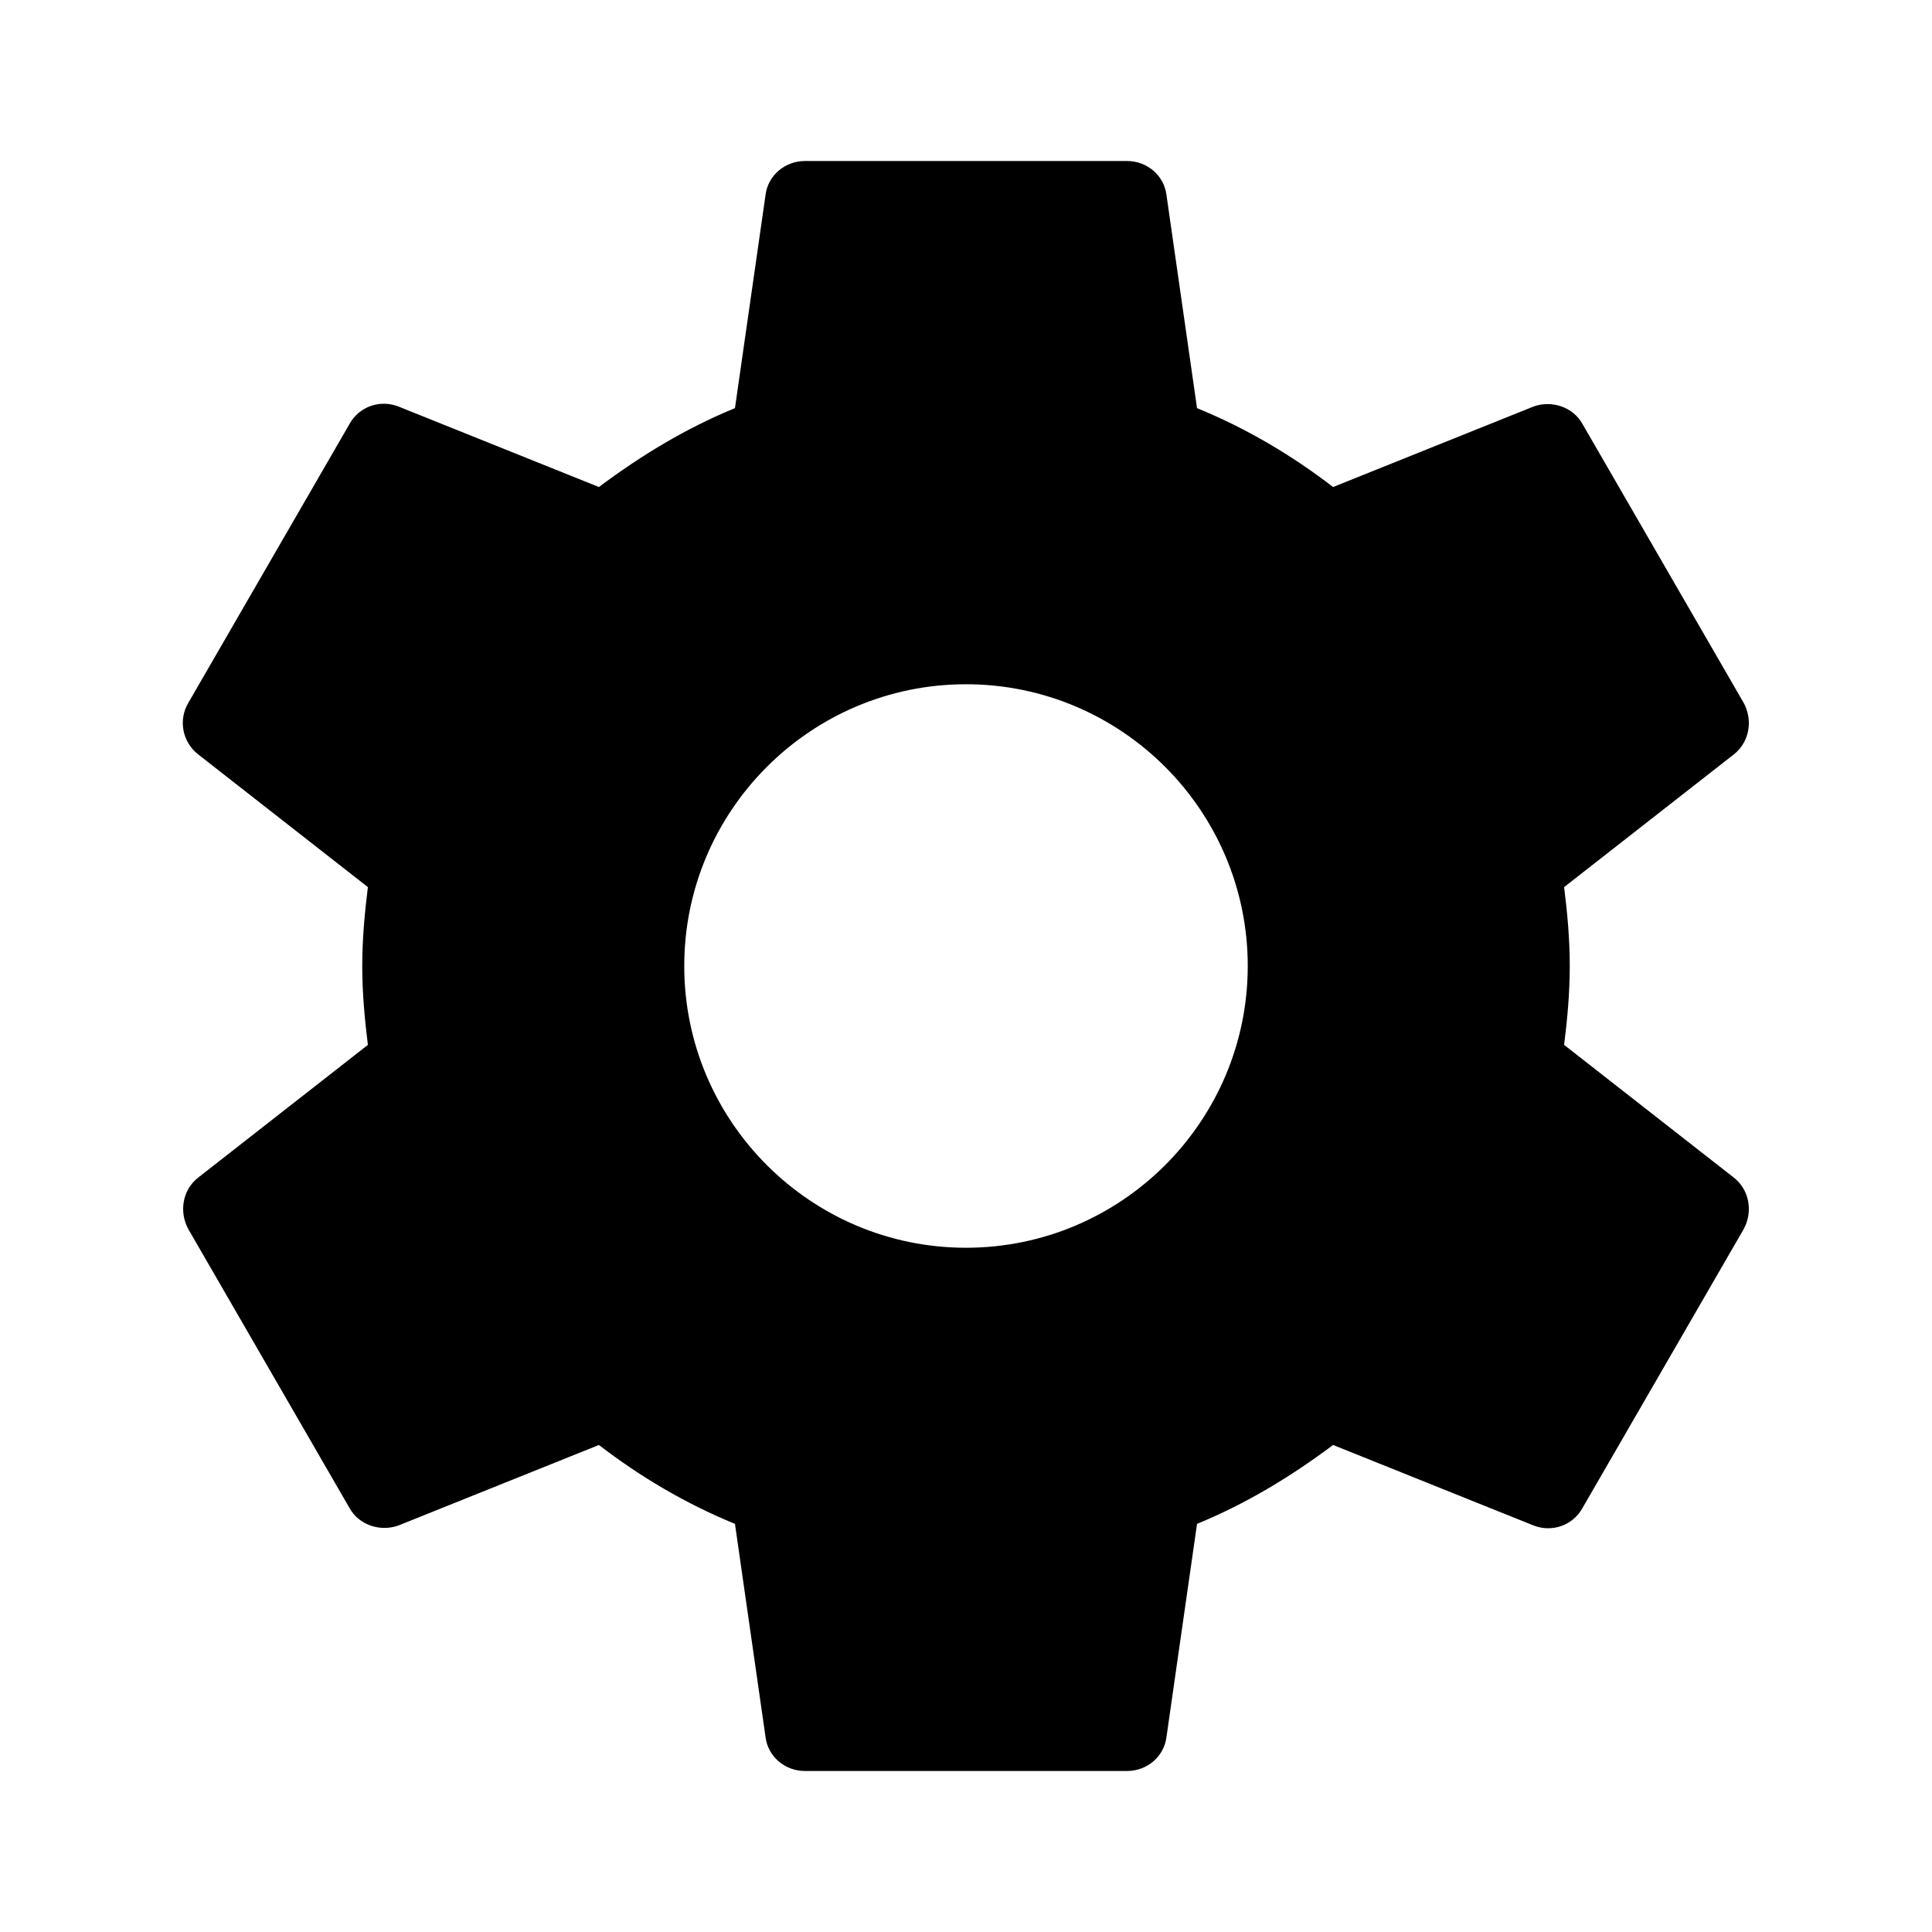
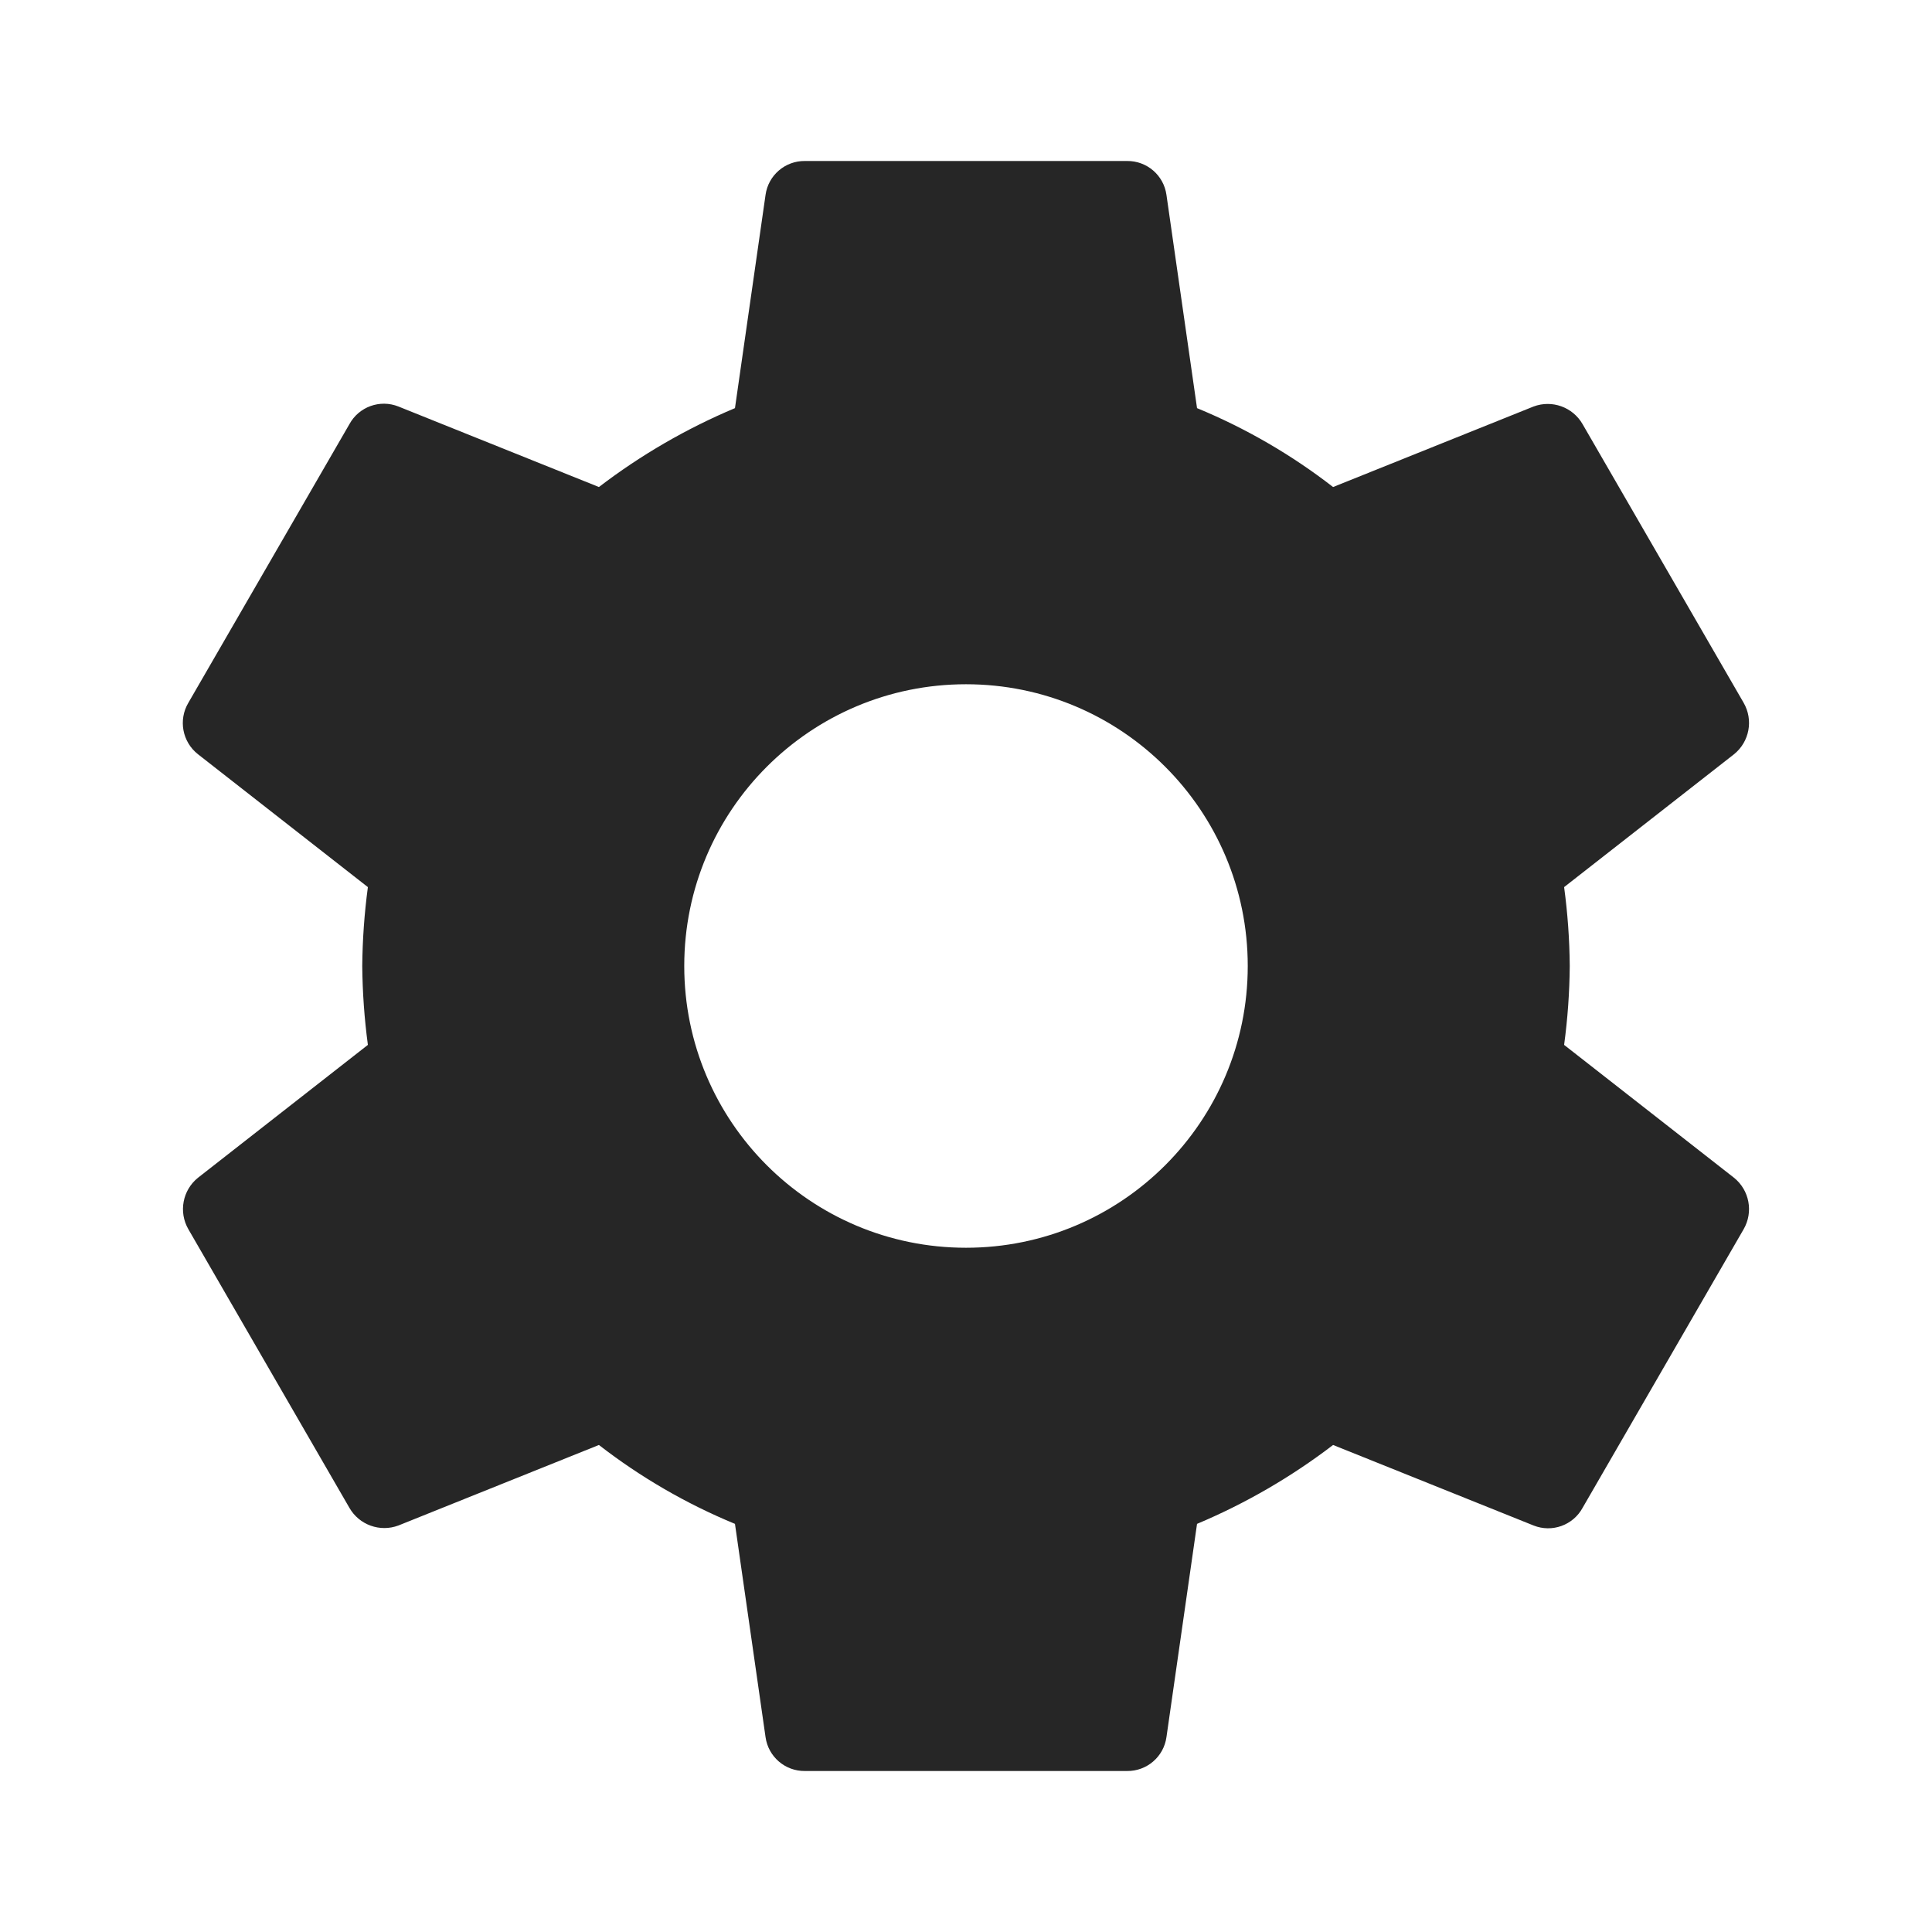
- <svg xmlns="http://www.w3.org/2000/svg" width="24" height="24" viewBox="0 0 24 24">
-   <path fill="none" d="M0 0h24v24H0V0z" />
-   <path d="M19.43 12.98c.04-.32.07-.64.07-.98s-.03-.66-.07-.98l2.11-1.65c.19-.15.24-.42.12-.64l-2-3.46c-.12-.22-.39-.3-.61-.22l-2.49 1c-.52-.4-1.08-.73-1.69-.98l-.38-2.65C14.46 2.18 14.25 2 14 2h-4c-.25 0-.46.18-.49.42l-.38 2.65c-.61.25-1.17.59-1.69.98l-2.49-1c-.23-.09-.49 0-.61.22l-2 3.46c-.13.22-.07.49.12.64l2.11 1.65c-.04.32-.07.65-.07.98s.03.66.07.98l-2.11 1.65c-.19.15-.24.42-.12.64l2 3.46c.12.22.39.3.61.22l2.49-1c.52.4 1.08.73 1.69.98l.38 2.65c.03.24.24.42.49.42h4c.25 0 .46-.18.49-.42l.38-2.65c.61-.25 1.17-.59 1.69-.98l2.49 1c.23.09.49 0 .61-.22l2-3.46c.12-.22.07-.49-.12-.64l-2.11-1.65zM12 15.5c-1.93 0-3.5-1.57-3.5-3.5s1.57-3.5 3.5-3.5 3.5 1.57 3.5 3.5-1.57 3.5-3.5 3.5z" />
+ <svg xmlns="http://www.w3.org/2000/svg" id="_3conf" data-name="3conf" width="24" height="24" viewBox="0 0 24 24">
+   <path id="Caminho_42" data-name="Caminho 42" d="M0,0H24V24H0Z" fill="none" />
+   <path id="Caminho_43" data-name="Caminho 43" d="M19.43,12.98A7.793,7.793,0,0,0,19.5,12a7.793,7.793,0,0,0-.07-.98l2.11-1.65a.5.5,0,0,0,.12-.64l-2-3.46a.5.5,0,0,0-.61-.22l-2.49,1a7.306,7.306,0,0,0-1.69-.98l-.38-2.65A.488.488,0,0,0,14,2H10a.488.488,0,0,0-.49.42L9.13,5.07a7.683,7.683,0,0,0-1.69.98l-2.49-1a.488.488,0,0,0-.61.22l-2,3.46a.493.493,0,0,0,.12.64l2.11,1.65A7.931,7.931,0,0,0,4.5,12a7.931,7.931,0,0,0,.07.98L2.46,14.63a.5.5,0,0,0-.12.64l2,3.46a.5.5,0,0,0,.61.22l2.49-1a7.306,7.306,0,0,0,1.69.98l.38,2.65A.488.488,0,0,0,10,22h4a.488.488,0,0,0,.49-.42l.38-2.65a7.683,7.683,0,0,0,1.69-.98l2.49,1a.488.488,0,0,0,.61-.22l2-3.46a.5.5,0,0,0-.12-.64ZM12,15.5A3.5,3.5,0,1,1,15.5,12,3.5,3.5,0,0,1,12,15.5Z" fill="#262626" />
</svg>
